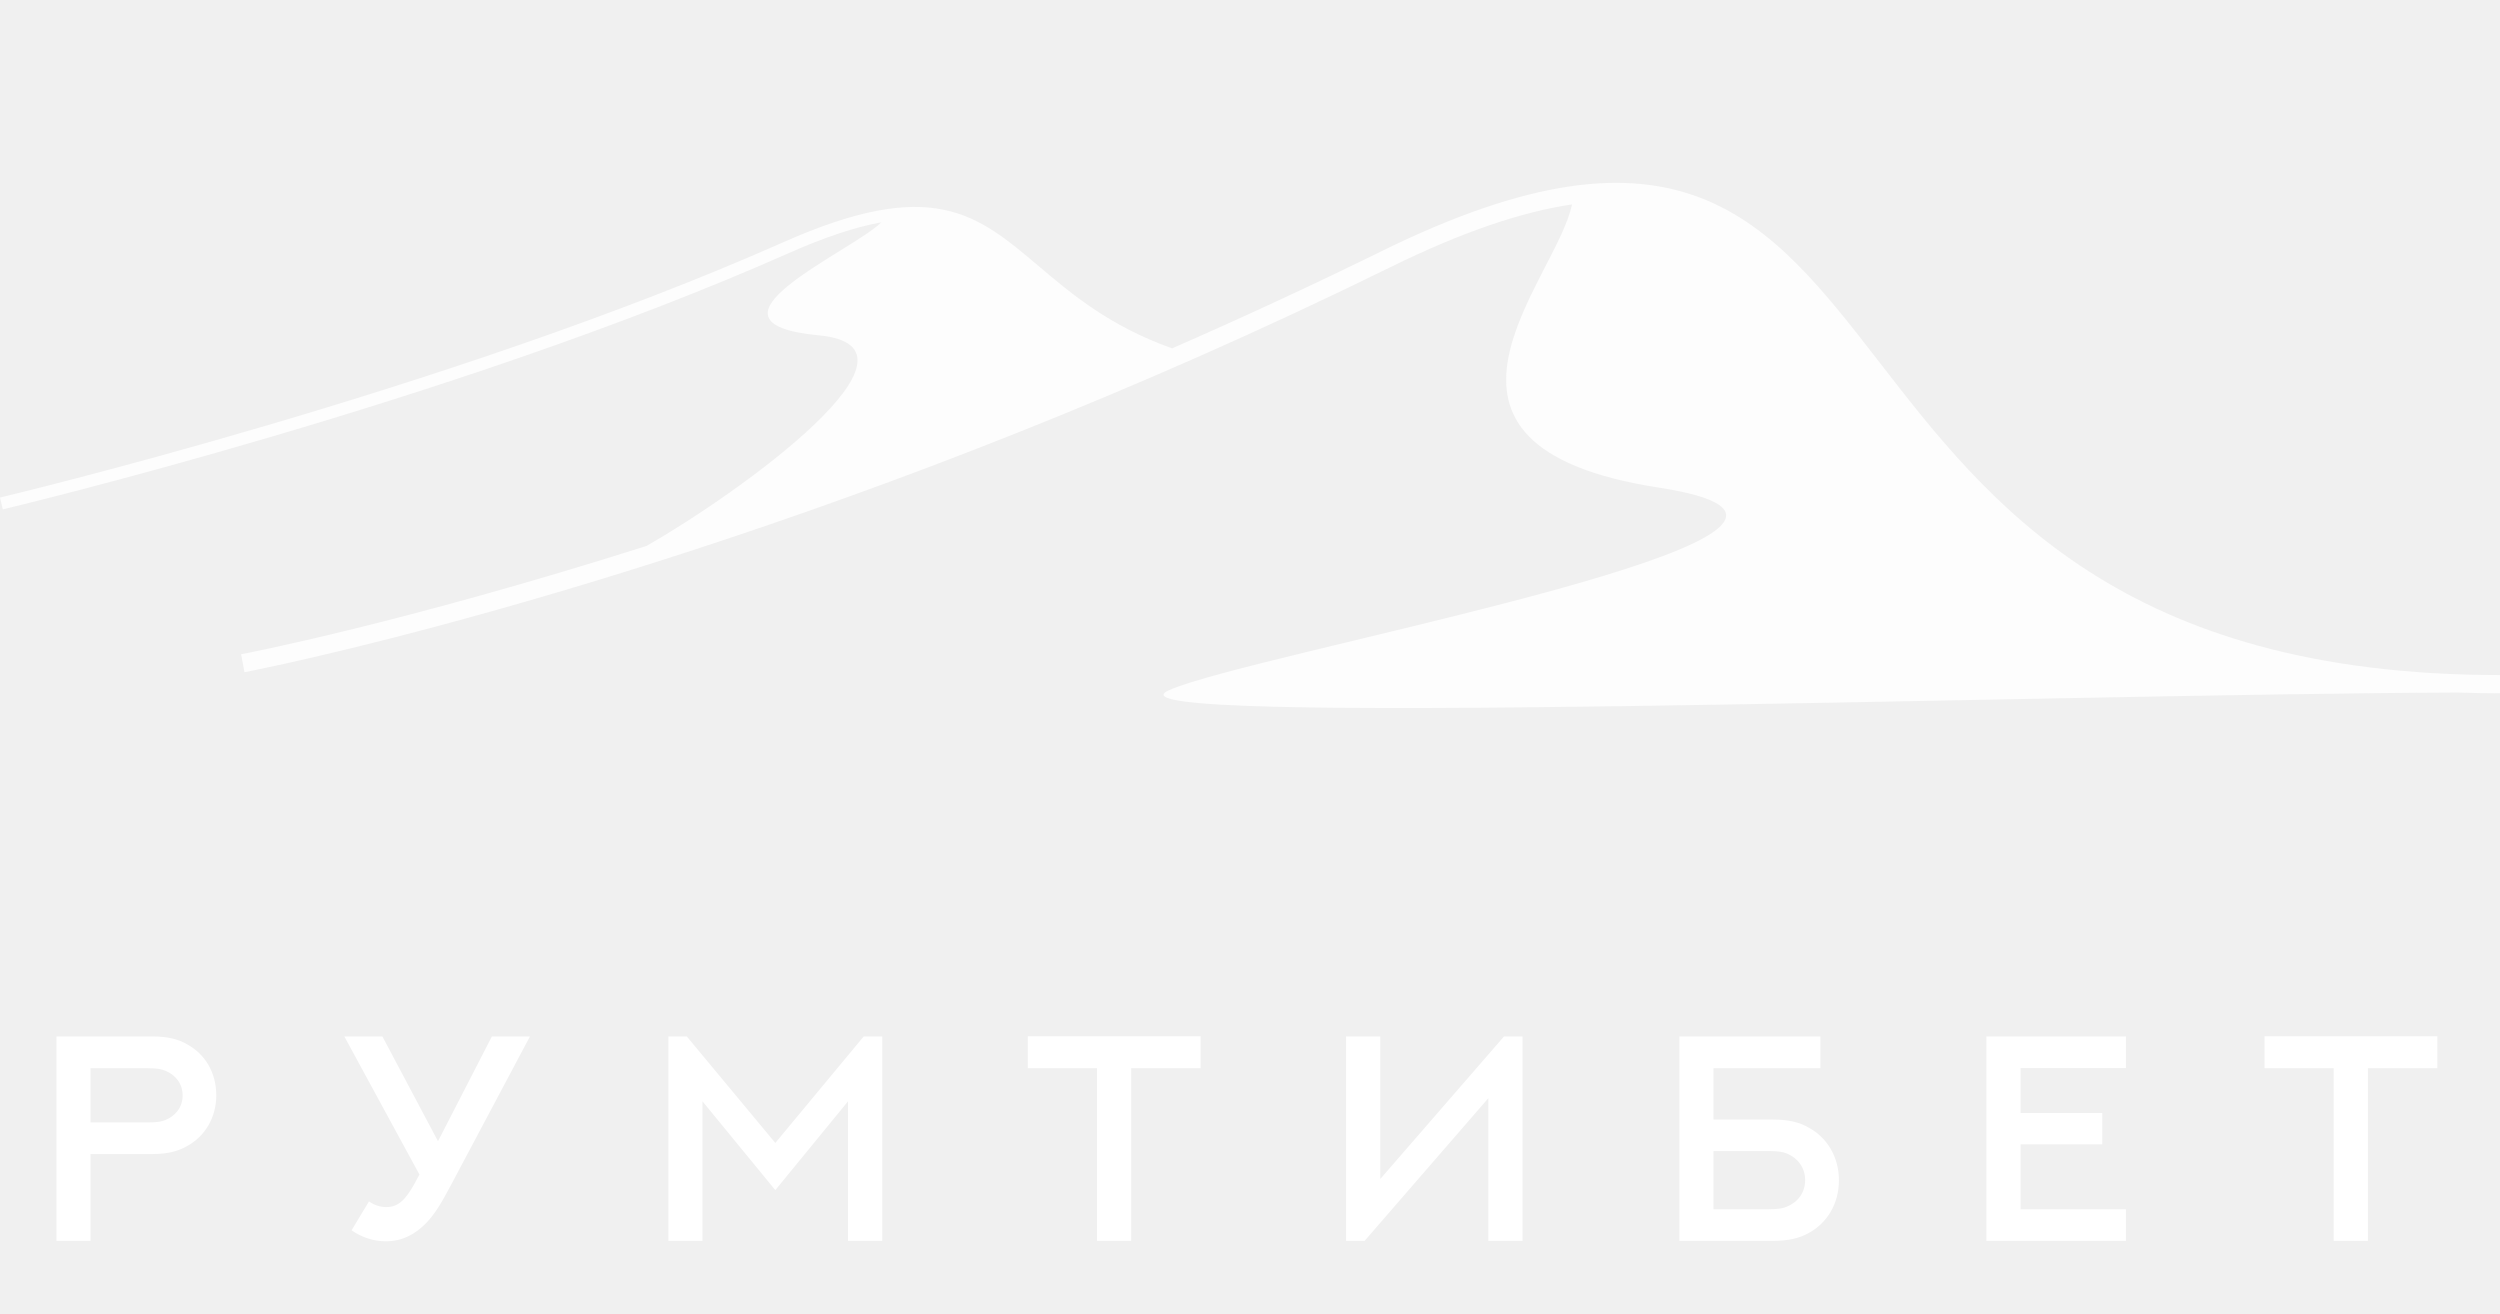
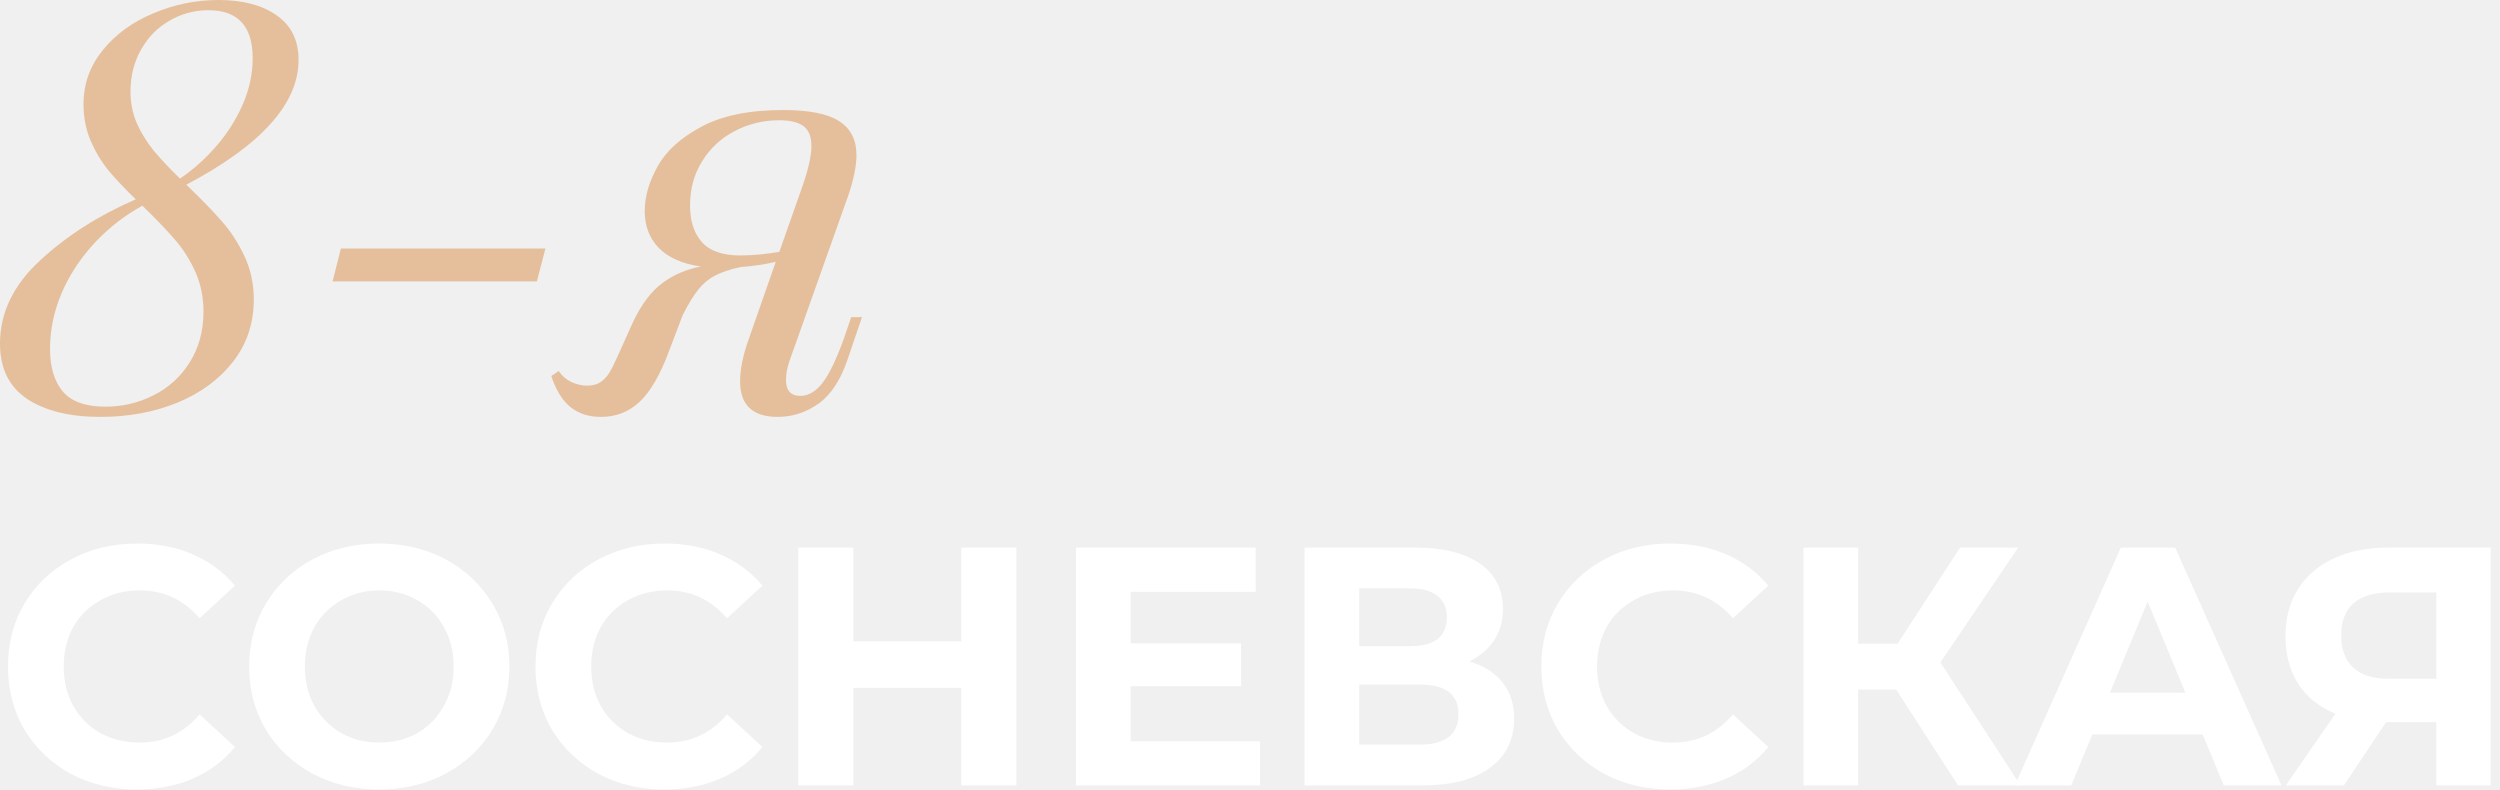
- <svg xmlns="http://www.w3.org/2000/svg" width="137" height="72" viewBox="0 0 137 72" fill="none">
-   <path d="M4.961 61.508H8.102C8.594 61.508 8.844 61.469 9.07 61.375C9.602 61.156 10.008 60.688 10.008 60.031C10.008 59.383 9.617 58.906 9.07 58.68C8.844 58.586 8.602 58.539 8.094 58.539H4.961V61.508ZM4.961 68H3.094V56.797H8.328C9.195 56.797 9.766 56.945 10.25 57.227C11.219 57.75 11.852 58.758 11.852 60.023C11.852 61.258 11.219 62.281 10.242 62.812C9.758 63.086 9.195 63.242 8.328 63.242H4.961V68ZM18.869 56.797H20.955L24.002 62.539L26.955 56.797H29.041L24.736 64.898C24.205 65.898 23.861 66.492 23.361 67.016C22.783 67.609 22.08 68.023 21.142 68.023C20.478 68.023 19.83 67.812 19.267 67.422L20.22 65.836C20.502 66.039 20.83 66.148 21.166 66.148C21.822 66.148 22.22 65.758 22.728 64.844C22.736 64.812 22.986 64.367 22.986 64.367L18.869 56.797ZM36.628 56.797H37.636L42.487 62.633L47.331 56.797H48.347V68H46.472V60.352L42.487 65.219L38.495 60.352V68H36.628V56.797ZM56.325 56.789H65.794V58.539H61.989V68H60.114V58.539H56.325V56.789ZM81.561 68V60.18L74.78 68H73.764V56.797H75.639V64.609C77.897 62.008 80.155 59.398 82.42 56.797H83.436V68H81.561ZM100.773 64.672C100.773 65.984 100.117 67.023 99.117 67.57C98.625 67.844 98.039 68 97.164 68H92.031V56.797H99.758V58.539H93.898V61.352H97.164C98.039 61.352 98.625 61.508 99.109 61.789C100.117 62.328 100.773 63.398 100.773 64.672ZM98.922 64.672C98.922 63.969 98.5 63.461 97.938 63.219C97.703 63.125 97.445 63.078 96.945 63.078H93.898V66.266H96.938C97.453 66.266 97.711 66.219 97.938 66.117C98.508 65.883 98.922 65.367 98.922 64.672ZM108.853 56.797H116.502V58.531H110.728V60.992H115.205V62.711H110.728V66.266H116.502V68H108.853V56.797ZM124.097 56.789H133.566V58.539H129.761V68H127.886V58.539H124.097V56.789Z" fill="white" />
-   <mask id="mask0_1_165" style="mask-type:luminance" maskUnits="userSpaceOnUse" x="0" y="0" width="137" height="48">
-     <path d="M137 0H0V48H137V0Z" fill="white" />
-   </mask>
-   <g mask="url(#mask0_1_165)">
-     <path d="M0.153 27.914C0.398 27.856 24.815 22.035 43.2 13.881C45.245 12.974 46.901 12.436 48.296 12.183C46.733 13.757 37.54 17.683 44.882 18.378C51.619 19.017 40.521 27.011 35.434 29.917C22.053 34.16 13.369 35.826 13.213 35.855L13.397 36.837C13.442 36.828 14.22 36.679 15.628 36.368C23.004 34.735 47.765 28.622 76.172 14.652C80.156 12.693 83.407 11.606 86.144 11.203C85.341 15.319 76.053 24.42 90.887 26.718C104.416 28.814 77.285 34.136 67.173 36.846C65.715 37.237 64.61 37.573 64.033 37.838C59.568 39.885 111.467 38.044 134.676 37.95C135.433 37.977 136.206 37.992 137 37.992V36.993C116.27 36.993 108.928 27.514 103.028 19.897C96.897 11.981 92.055 5.728 75.732 13.755C71.939 15.62 68.104 17.398 64.231 19.09C60.809 17.872 58.736 16.12 56.92 14.583C53.538 11.72 51.095 9.65 42.93 13.273C24.603 21.401 0.244 27.209 0 27.266L0.153 27.914Z" fill="#FDFDFD" />
-   </g>
+ <svg xmlns="http://www.w3.org/2000/svg" width="133" height="42" viewBox="0 0 133 42" fill="none">
+   <path d="M15.884 3.192C15.884 5.515 13.894 7.726 9.913 9.825C10.717 10.599 11.349 11.251 11.81 11.781C12.271 12.3 12.668 12.913 13.002 13.619C13.335 14.325 13.502 15.1 13.502 15.943C13.502 17.188 13.139 18.282 12.413 19.223C11.688 20.164 10.702 20.895 9.457 21.414C8.212 21.924 6.839 22.179 5.339 22.179C3.711 22.179 2.412 21.86 1.441 21.223C0.48 20.576 0 19.595 0 18.282C0 16.644 0.706 15.173 2.118 13.869C3.53 12.555 5.231 11.467 7.221 10.604C6.633 10.036 6.143 9.516 5.751 9.045C5.368 8.565 5.055 8.035 4.809 7.457C4.564 6.868 4.442 6.231 4.442 5.545C4.442 4.466 4.785 3.505 5.471 2.662C6.158 1.819 7.055 1.167 8.163 0.706C9.271 0.235 10.428 0 11.634 0C12.908 0 13.933 0.27 14.708 0.809C15.492 1.348 15.884 2.142 15.884 3.192ZM9.575 9.501C10.271 9.03 10.913 8.457 11.501 7.78C12.09 7.104 12.56 6.363 12.913 5.559C13.266 4.746 13.443 3.927 13.443 3.103C13.443 1.397 12.658 0.544 11.089 0.544C10.344 0.544 9.653 0.73 9.016 1.103C8.378 1.466 7.873 1.981 7.501 2.647C7.128 3.304 6.942 4.049 6.942 4.883C6.942 5.471 7.055 6.03 7.28 6.56C7.516 7.079 7.815 7.565 8.177 8.016C8.55 8.457 9.016 8.952 9.575 9.501ZM10.825 16.576C10.825 15.801 10.678 15.09 10.384 14.443C10.089 13.796 9.727 13.227 9.295 12.737C8.874 12.246 8.3 11.648 7.574 10.943C6.614 11.472 5.76 12.139 5.015 12.943C4.28 13.737 3.701 14.619 3.28 15.59C2.868 16.561 2.662 17.551 2.662 18.561C2.662 19.532 2.888 20.287 3.339 20.826C3.799 21.365 4.554 21.635 5.604 21.635C6.515 21.635 7.369 21.434 8.163 21.032C8.967 20.63 9.609 20.047 10.089 19.282C10.58 18.507 10.825 17.605 10.825 16.576Z" fill="#E5BF9B" />
+   <path d="M28.562 14.972H17.693L18.134 13.222H29.018L28.562 14.972Z" fill="#E5BF9B" />
+   <path d="M45.108 19.076C44.736 20.194 44.216 20.993 43.549 21.473C42.883 21.944 42.157 22.179 41.373 22.179C40.039 22.179 39.372 21.547 39.372 20.282C39.372 19.625 39.539 18.84 39.872 17.929L41.27 13.928C40.701 14.065 40.078 14.159 39.402 14.207C38.853 14.325 38.407 14.472 38.063 14.649C37.73 14.816 37.431 15.061 37.166 15.384C36.901 15.708 36.617 16.174 36.313 16.781L35.592 18.679C35.122 19.944 34.597 20.846 34.019 21.385C33.45 21.914 32.769 22.179 31.974 22.179C31.327 22.179 30.788 22.008 30.357 21.664C29.925 21.321 29.582 20.767 29.327 20.002L29.724 19.738C29.891 19.992 30.116 20.189 30.401 20.326C30.685 20.453 30.959 20.517 31.224 20.517C31.509 20.517 31.744 20.458 31.93 20.341C32.117 20.213 32.273 20.051 32.401 19.855C32.528 19.649 32.675 19.36 32.842 18.988L33.695 17.09C34.146 16.159 34.666 15.477 35.254 15.046C35.842 14.614 36.519 14.325 37.284 14.178C36.313 14.041 35.573 13.717 35.063 13.207C34.553 12.688 34.298 12.031 34.298 11.237C34.298 10.472 34.524 9.683 34.975 8.869C35.426 8.045 36.2 7.339 37.298 6.751C38.397 6.153 39.848 5.854 41.652 5.854C43.035 5.854 44.03 6.05 44.638 6.442C45.255 6.834 45.564 7.437 45.564 8.251C45.564 8.839 45.412 9.575 45.108 10.457L42.005 19.193C41.877 19.556 41.814 19.895 41.814 20.208C41.814 20.777 42.069 21.061 42.578 21.061C43.01 21.061 43.407 20.826 43.77 20.355C44.133 19.875 44.51 19.086 44.902 17.987L45.285 16.87H45.858L45.108 19.076ZM42.667 9.972C43 9.03 43.167 8.3 43.167 7.78C43.167 7.27 43.025 6.913 42.74 6.707C42.456 6.501 42.029 6.398 41.461 6.398C40.608 6.398 39.818 6.589 39.093 6.971C38.367 7.344 37.789 7.878 37.357 8.575C36.926 9.261 36.71 10.05 36.71 10.943C36.71 11.756 36.921 12.403 37.343 12.884C37.764 13.354 38.446 13.59 39.387 13.59C40.005 13.59 40.696 13.526 41.461 13.399L42.667 9.972Z" fill="#E5BF9B" />
+   <path d="M7.275 42C5.986 42 4.817 41.723 3.769 41.169C2.733 40.602 1.914 39.825 1.311 38.837C0.721 37.837 0.426 36.711 0.426 35.458C0.426 34.205 0.721 33.084 1.311 32.096C1.914 31.096 2.733 30.319 3.769 29.765C4.817 29.198 5.992 28.915 7.293 28.915C8.39 28.915 9.378 29.108 10.257 29.494C11.149 29.879 11.896 30.433 12.498 31.156L10.619 32.891C9.763 31.903 8.703 31.409 7.438 31.409C6.655 31.409 5.956 31.584 5.342 31.933C4.727 32.271 4.245 32.747 3.896 33.361C3.558 33.976 3.39 34.675 3.39 35.458C3.39 36.241 3.558 36.94 3.896 37.554C4.245 38.169 4.727 38.65 5.342 39C5.956 39.337 6.655 39.506 7.438 39.506C8.703 39.506 9.763 39.006 10.619 38.006L12.498 39.741C11.896 40.476 11.149 41.036 10.257 41.422C9.366 41.807 8.372 42 7.275 42Z" fill="white" />
+   <path d="M20.178 42C18.865 42 17.678 41.717 16.618 41.151C15.57 40.584 14.744 39.807 14.142 38.819C13.552 37.819 13.256 36.699 13.256 35.458C13.256 34.217 13.552 33.102 14.142 32.114C14.744 31.114 15.57 30.331 16.618 29.765C17.678 29.198 18.865 28.915 20.178 28.915C21.491 28.915 22.672 29.198 23.72 29.765C24.769 30.331 25.594 31.114 26.196 32.114C26.799 33.102 27.1 34.217 27.1 35.458C27.1 36.699 26.799 37.819 26.196 38.819C25.594 39.807 24.769 40.584 23.72 41.151C22.672 41.717 21.491 42 20.178 42ZM20.178 39.506C20.925 39.506 21.6 39.337 22.202 39C22.805 38.65 23.275 38.169 23.612 37.554C23.961 36.94 24.136 36.241 24.136 35.458C24.136 34.675 23.961 33.976 23.612 33.361C23.275 32.747 22.805 32.271 22.202 31.933C21.6 31.584 20.925 31.409 20.178 31.409C19.431 31.409 18.756 31.584 18.154 31.933C17.552 32.271 17.076 32.747 16.726 33.361C16.389 33.976 16.22 34.675 16.22 35.458C16.22 36.241 16.389 36.94 16.726 37.554C17.076 38.169 17.552 38.65 18.154 39C18.756 39.337 19.431 39.506 20.178 39.506Z" fill="white" />
+   <path d="M35.337 42C34.048 42 32.88 41.723 31.831 41.169C30.795 40.602 29.976 39.825 29.373 38.837C28.783 37.837 28.488 36.711 28.488 35.458C28.488 34.205 28.783 33.084 29.373 32.096C29.976 31.096 30.795 30.319 31.831 29.765C32.88 29.198 34.054 28.915 35.355 28.915C36.452 28.915 37.44 29.108 38.319 29.494C39.211 29.879 39.958 30.433 40.56 31.156L38.681 32.891C37.825 31.903 36.765 31.409 35.5 31.409C34.717 31.409 34.018 31.584 33.404 31.933C32.789 32.271 32.307 32.747 31.958 33.361C31.62 33.976 31.452 34.675 31.452 35.458C31.452 36.241 31.62 36.94 31.958 37.554C32.307 38.169 32.789 38.65 33.404 39C34.018 39.337 34.717 39.506 35.5 39.506C36.765 39.506 37.825 39.006 38.681 38.006L40.56 39.741C39.958 40.476 39.211 41.036 38.319 41.422C37.428 41.807 36.434 42 35.337 42Z" fill="white" />
+   <path d="M54.071 29.132V41.783H51.144V36.596H45.397V41.783H42.469V29.132H45.397V34.12H51.144V29.132H54.071Z" fill="white" />
+   <path d="M67.036 39.434V41.783H57.241V29.132H66.802V31.482H60.151V34.229H66.024V36.506H60.151V39.434H67.036Z" fill="white" />
+   <path d="M78.166 35.187C78.938 35.415 79.528 35.789 79.938 36.307C80.347 36.825 80.552 37.464 80.552 38.223C80.552 39.343 80.124 40.217 79.269 40.843C78.426 41.47 77.215 41.783 75.636 41.783H69.401V29.132H75.293C76.763 29.132 77.907 29.415 78.727 29.982C79.546 30.548 79.956 31.355 79.956 32.403C79.956 33.03 79.799 33.584 79.486 34.066C79.173 34.536 78.733 34.909 78.166 35.187ZM72.311 34.373H75.04C75.678 34.373 76.16 34.247 76.486 33.994C76.811 33.729 76.974 33.343 76.974 32.837C76.974 32.343 76.805 31.963 76.468 31.698C76.142 31.433 75.666 31.301 75.04 31.301H72.311V34.373ZM75.528 39.614C76.901 39.614 77.588 39.072 77.588 37.988C77.588 36.94 76.901 36.416 75.528 36.416H72.311V39.614H75.528Z" fill="white" />
+   <path d="M88.85 42C87.56 42 86.392 41.723 85.344 41.169C84.307 40.602 83.488 39.825 82.886 38.837C82.295 37.837 82 36.711 82 35.458C82 34.205 82.295 33.084 82.886 32.096C83.488 31.096 84.307 30.319 85.344 29.765C86.392 29.198 87.566 28.915 88.868 28.915C89.964 28.915 90.952 29.108 91.832 29.494C92.723 29.879 93.47 30.433 94.073 31.156L92.193 32.891C91.338 31.903 90.277 31.409 89.012 31.409C88.229 31.409 87.53 31.584 86.916 31.933C86.301 32.271 85.819 32.747 85.47 33.361C85.133 33.976 84.964 34.675 84.964 35.458C84.964 36.241 85.133 36.94 85.47 37.554C85.819 38.169 86.301 38.65 86.916 39C87.53 39.337 88.229 39.506 89.012 39.506C90.277 39.506 91.338 39.006 92.193 38.006L94.073 39.741C93.47 40.476 92.723 41.036 91.832 41.422C90.94 41.807 89.946 42 88.85 42Z" fill="white" />
+   <path d="M100.879 36.687H98.854V41.783H95.945V29.132H98.854V34.247H100.951L104.276 29.132H107.367L103.228 35.241L107.493 41.783H104.168L100.879 36.687Z" fill="white" />
+   <path d="M117.184 39.072H111.31L110.19 41.783H107.19L112.829 29.132H115.72L121.377 41.783H118.305L117.184 39.072ZM116.262 36.849L114.256 32.006L112.25 36.849H116.262Z" fill="white" />
+   <path d="M132.504 29.132V41.783H129.613V38.422H126.938L124.697 41.783H121.606L124.245 37.97C123.39 37.62 122.733 37.096 122.275 36.397C121.817 35.687 121.588 34.837 121.588 33.849C121.588 32.873 121.811 32.036 122.257 31.337C122.703 30.626 123.335 30.084 124.155 29.71C124.974 29.325 125.938 29.132 127.046 29.132H132.504ZM127.119 31.518C126.287 31.518 125.649 31.71 125.203 32.096C124.769 32.482 124.552 33.054 124.552 33.813C124.552 34.548 124.763 35.114 125.185 35.512C125.606 35.909 126.227 36.108 127.046 36.108H129.613V31.518H127.119Z" fill="white" />
</svg>
